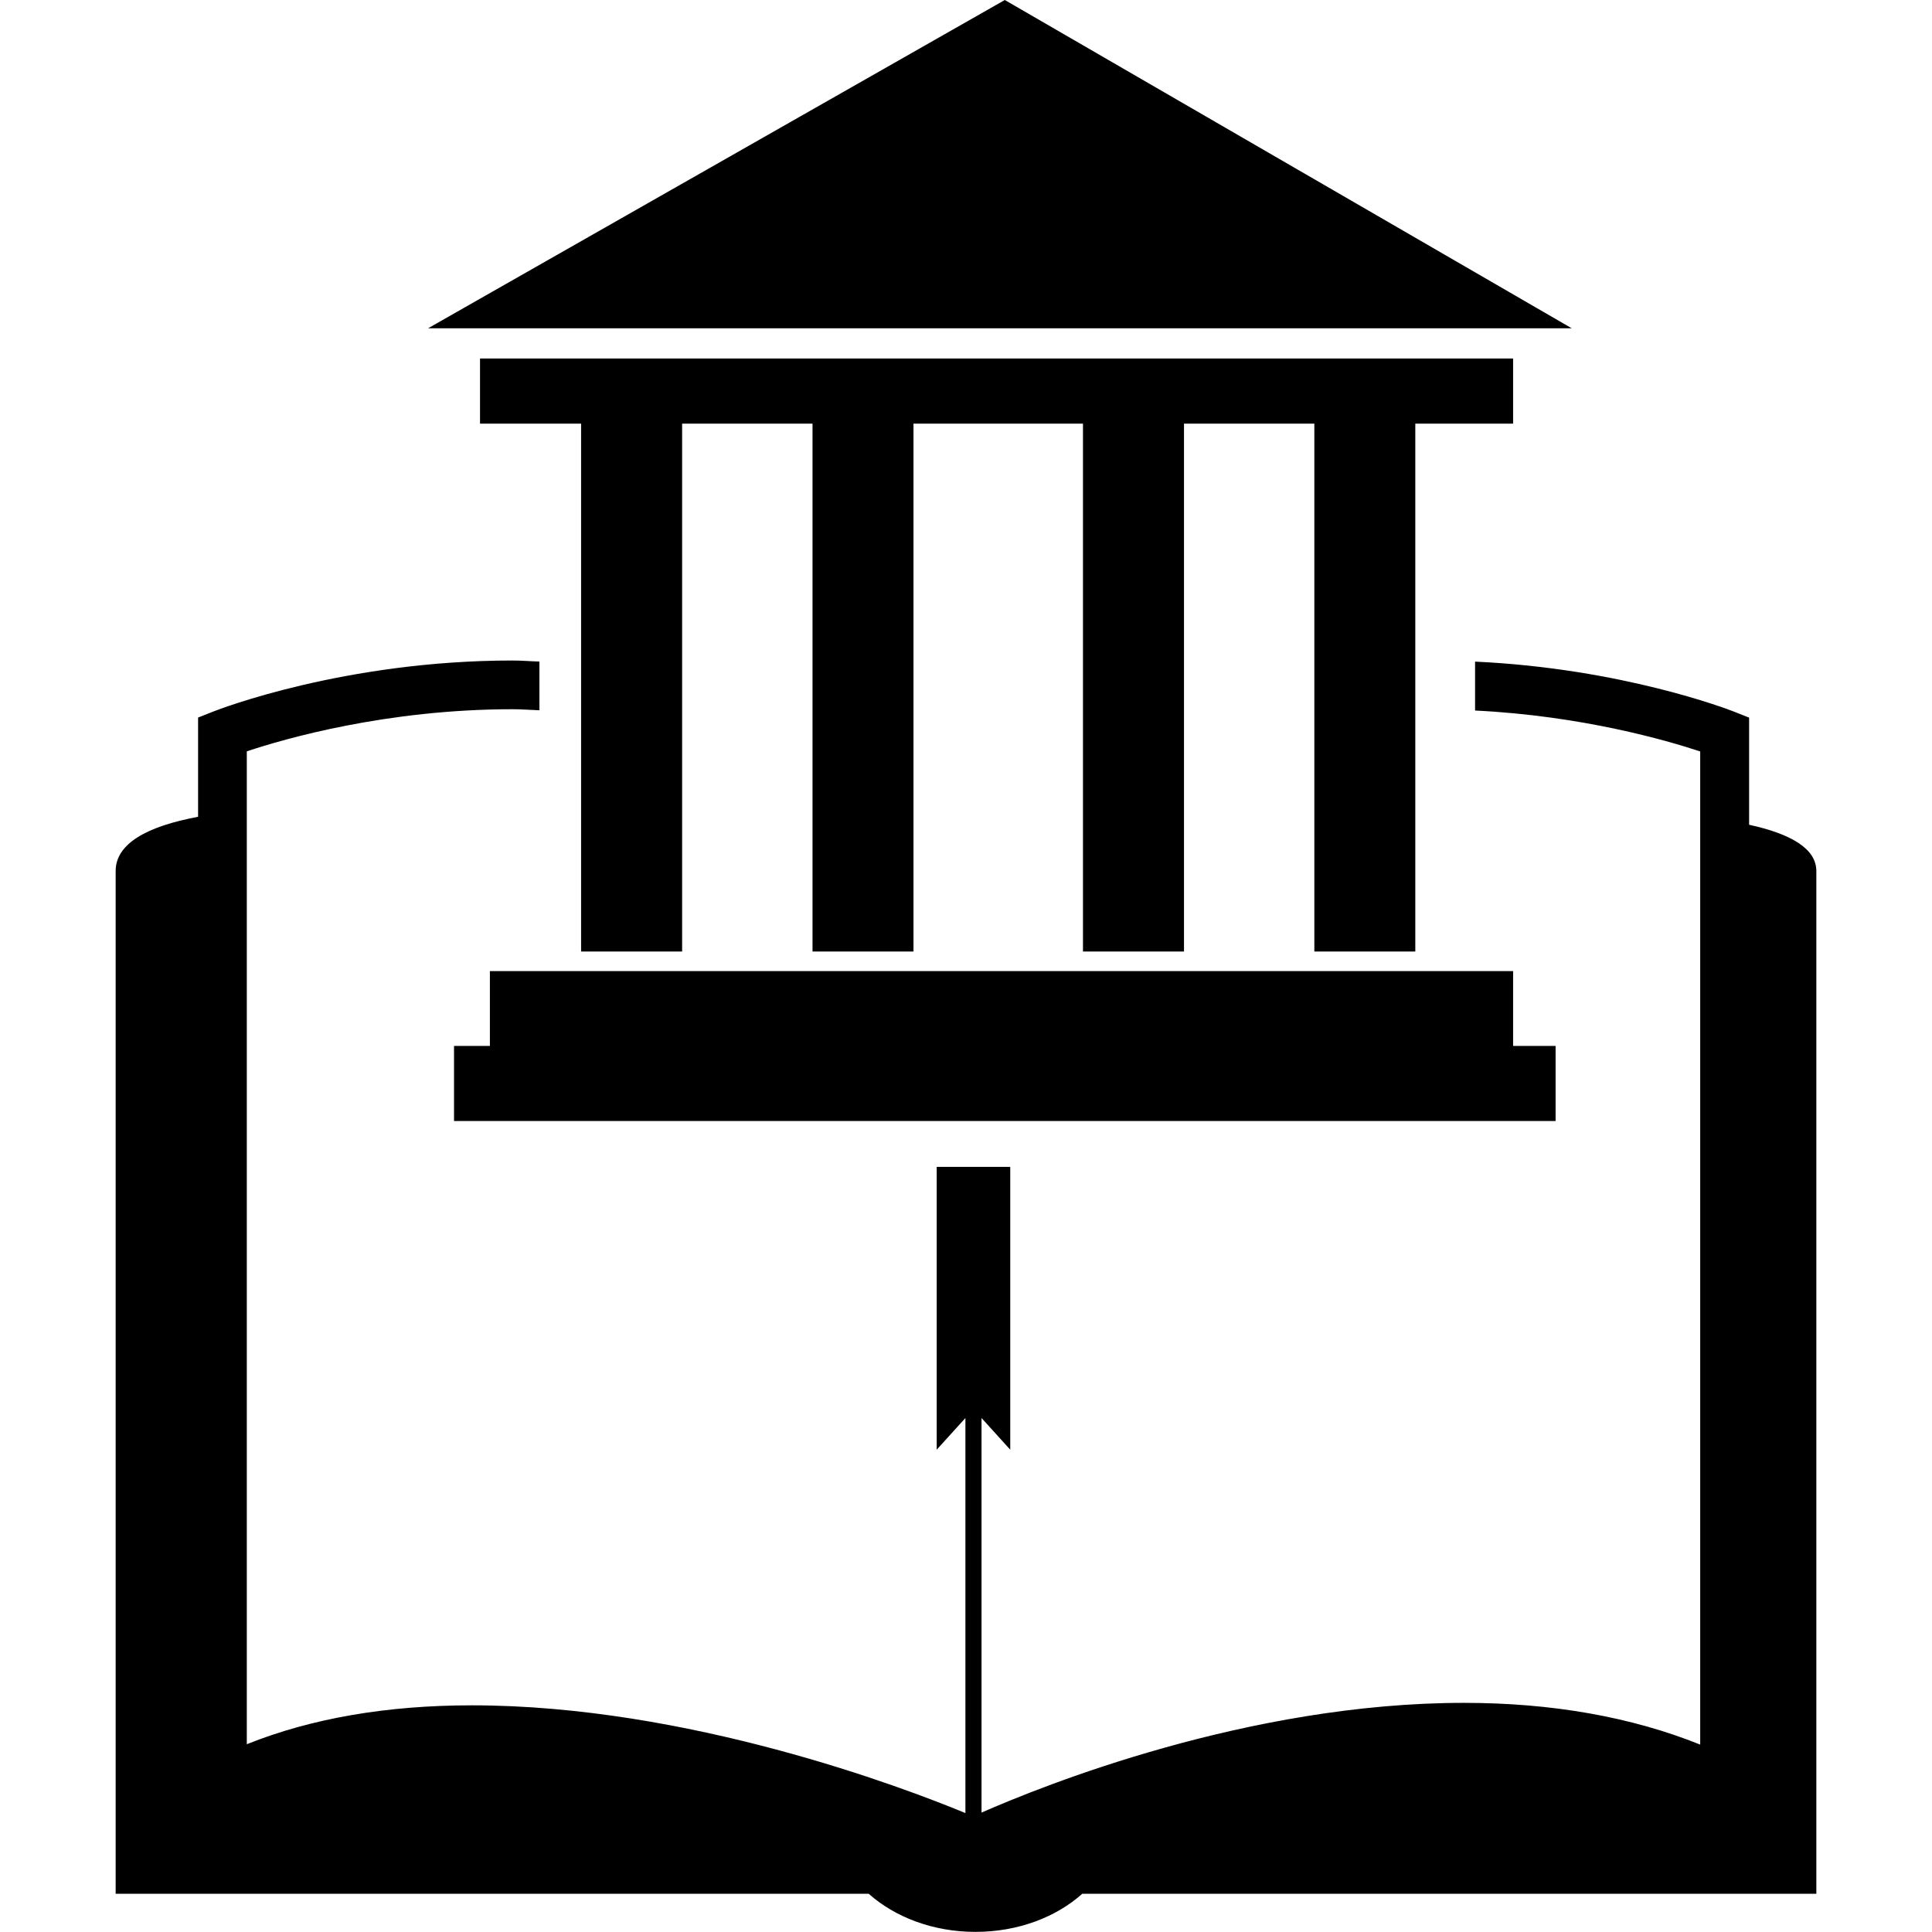
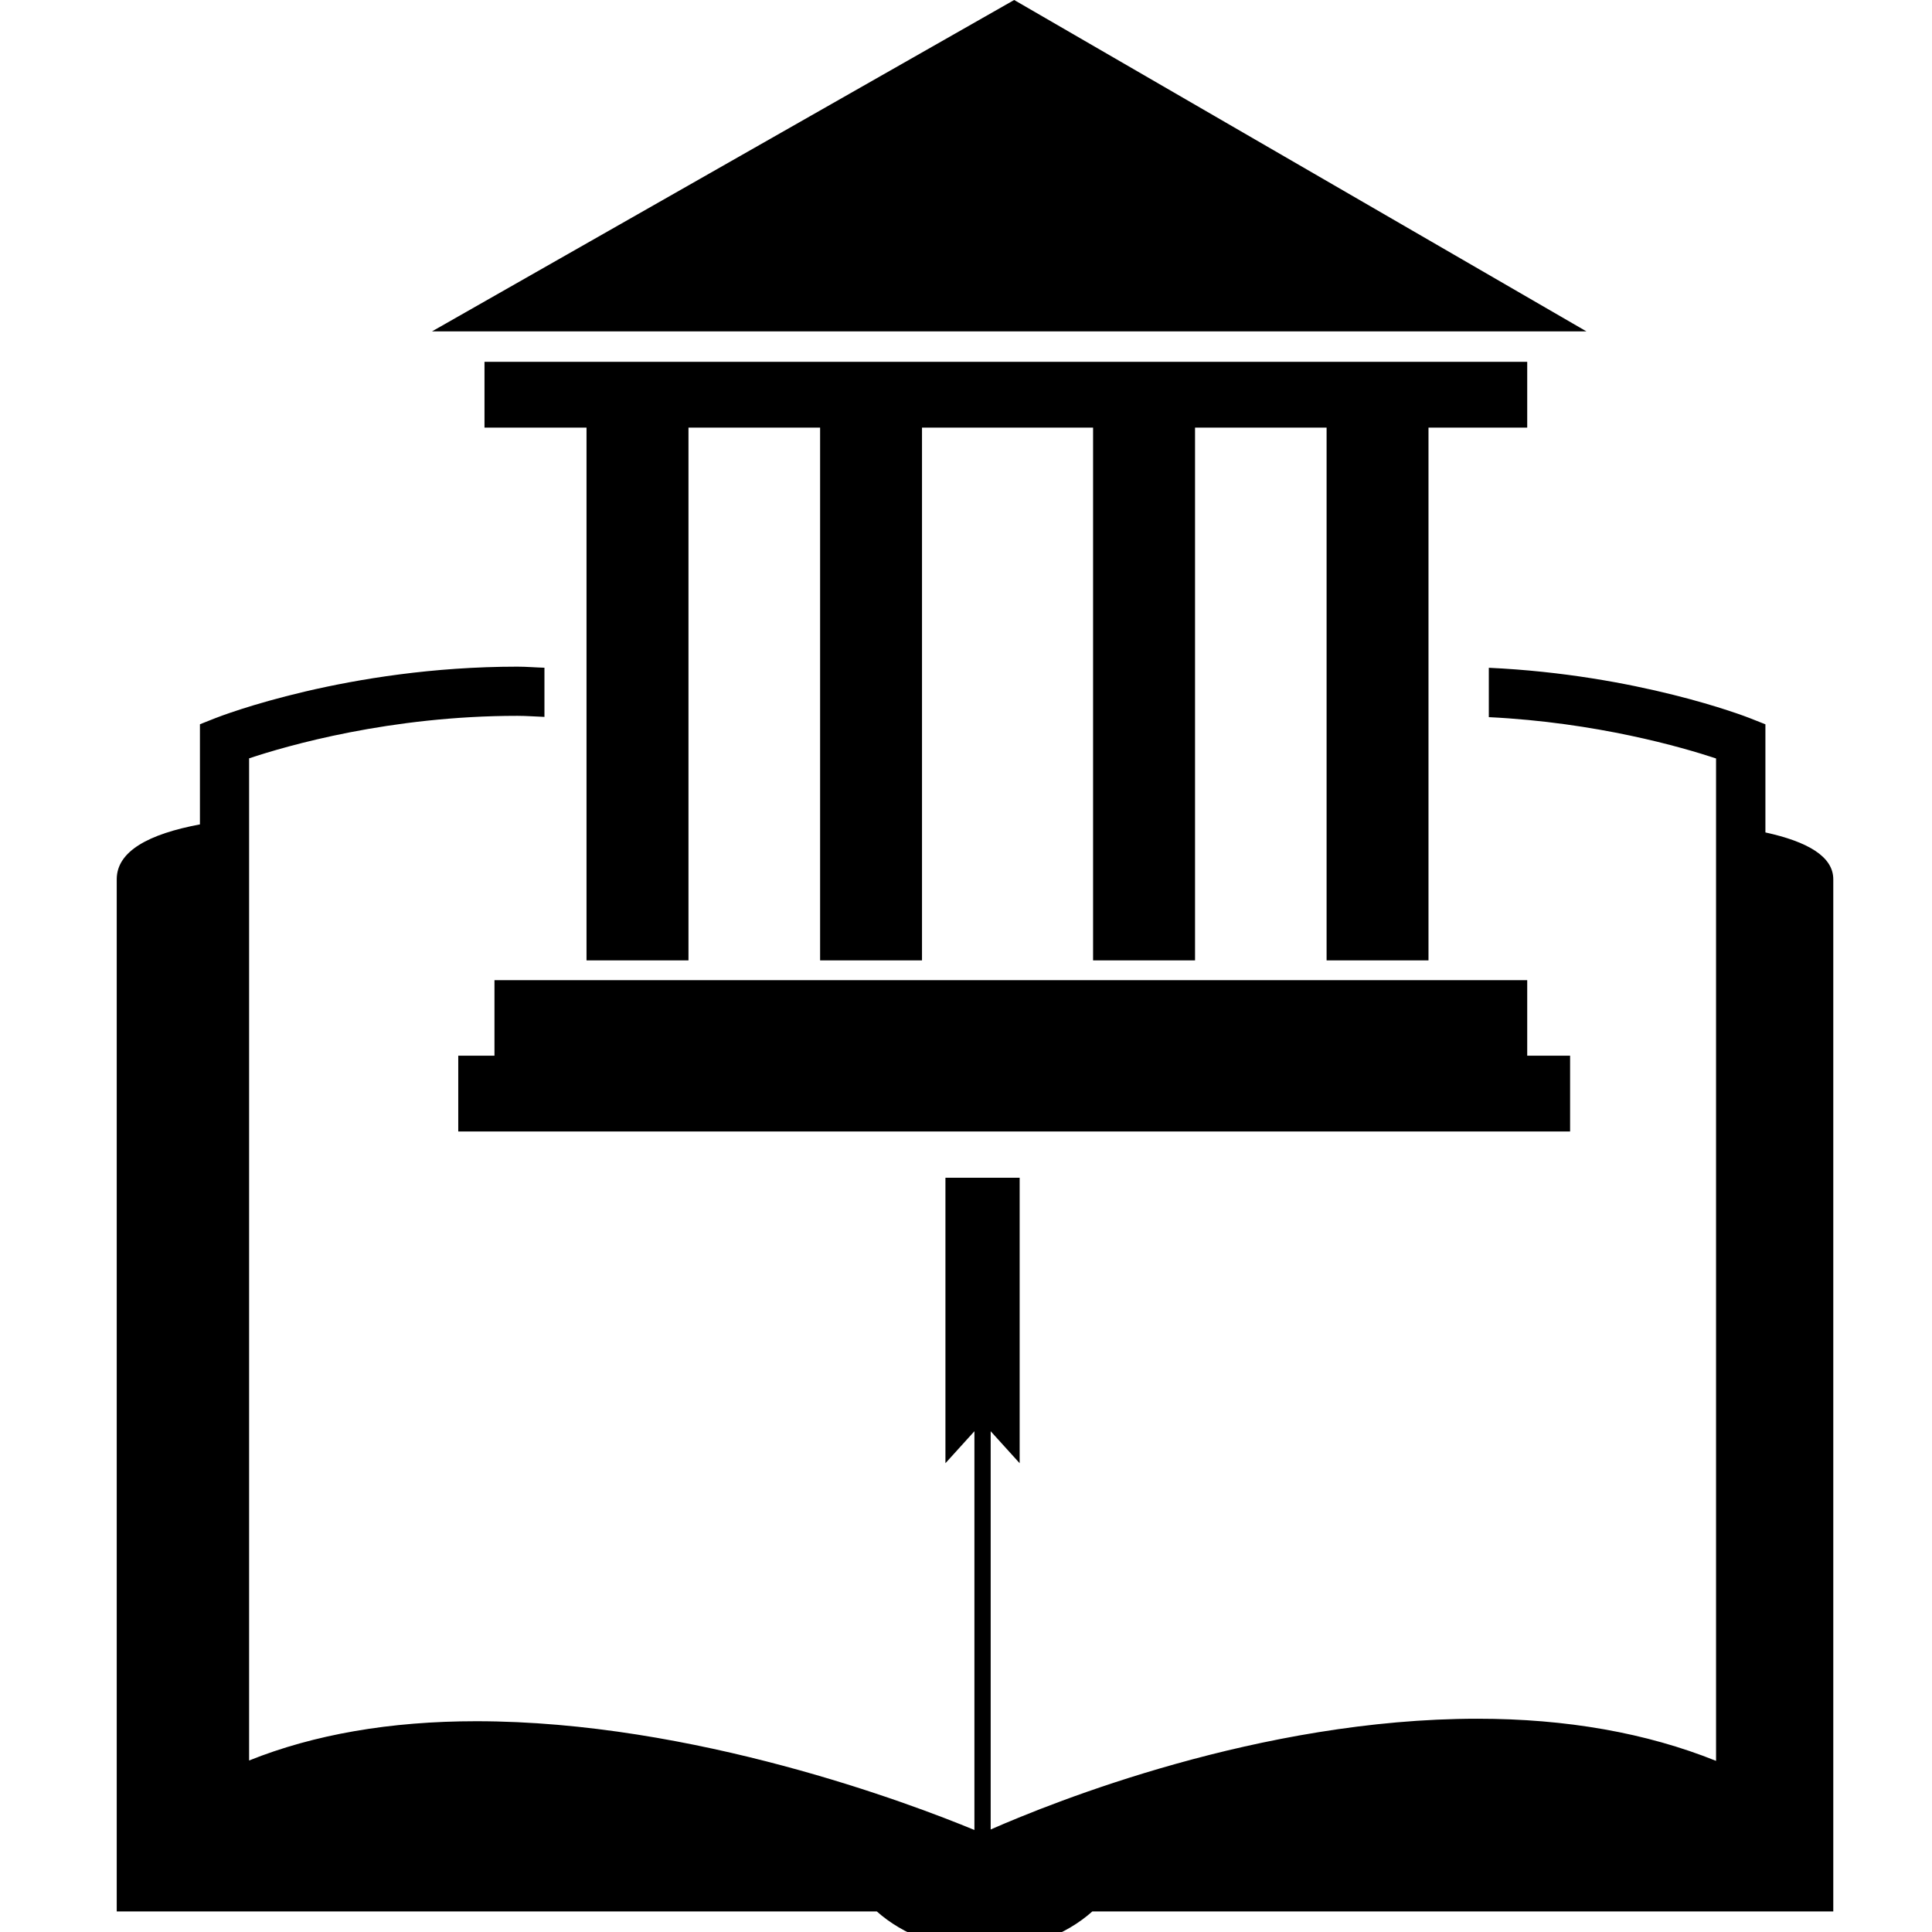
- <svg xmlns="http://www.w3.org/2000/svg" version="1.1" id="Capa_1" x="0px" y="0px" width="31.289px" height="31.288px" viewBox="0 0 31.289 31.288" style="enable-background:new 0 0 31.289 31.288;" xml:space="preserve">
-   <g>
-     <g>
-       <path d="M28.327,13.357v-1.735l-0.25-0.099c-0.079-0.031-1.804-0.698-4.188-0.808v0.792c1.729,0.085,3.104,0.483,3.646,0.663    v16.084c-1.117-0.449-2.403-0.676-3.827-0.676c-3.489,0-6.812,1.338-7.812,1.777v-6.39l0.465,0.513v-4.58h-1.191v4.58l0.465-0.513    v6.398c-1.013-0.419-4.5-1.745-7.993-1.745c-1.381,0-2.603,0.212-3.645,0.63v-16.08c0.608-0.203,2.264-0.682,4.305-0.682    c0.146,0,0.288,0.012,0.434,0.017v-0.789c-0.146-0.004-0.288-0.017-0.434-0.017c-2.721,0-4.76,0.792-4.844,0.825l-0.25,0.099    v1.607c-0.823,0.154-1.335,0.431-1.335,0.88c0,2.342,0,16.562,0,16.562h12.196c0.422,0.376,1.038,0.617,1.729,0.617    c0.691,0,1.308-0.24,1.729-0.617h11.889c0,0,0-15.739,0-16.562C29.416,13.742,29.001,13.504,28.327,13.357z" />
-       <polygon points="24.505,5.806 7.774,5.806 7.774,6.861 9.411,6.861 9.411,15.41 11.047,15.41 11.047,6.861 13.159,6.861     13.159,15.41 14.794,15.41 14.794,6.861 17.539,6.861 17.539,15.41 19.175,15.41 19.175,6.861 21.286,6.861 21.286,15.41     22.921,15.41 22.921,6.861 24.505,6.861   " />
-       <polygon points="16.273,0 6.932,5.317 25.455,5.317   " />
-       <polygon points="24.505,15.727 23.845,15.727 8.702,15.727 7.934,15.727 7.934,16.939 7.353,16.939 7.353,18.155 25.193,18.155     25.193,16.939 24.505,16.939 24.505,16.333   " />
-     </g>
-   </g>
-   <g>
- </g>
-   <g>
- </g>
-   <g>
- </g>
-   <g>
- </g>
-   <g>
- </g>
-   <g>
- </g>
-   <g>
- </g>
-   <g>
- </g>
-   <g>
- </g>
-   <g>
- </g>
-   <g>
- </g>
-   <g>
- </g>
-   <g>
- </g>
-   <g>
- </g>
-   <g>
- </g>
+ <svg xmlns="http://www.w3.org/2000/svg" viewBox="0 0 512 512">
+   <path d="M467.852 220.606V191.95L463.723 190.315C462.419 189.803 433.928 178.787 394.554 176.97V190.051C423.11 191.455 445.82 198.028 454.772 201.001V466.647C436.323 459.231 415.083 455.482 391.564 455.482 333.94 455.482 279.057 477.58 262.54 484.831V379.293L270.22 387.766V312.122H250.55V387.766L258.23 379.293V484.963C241.499 478.043 183.907 456.142 126.216 456.142 103.407 456.142 83.225 459.644 66.015 466.548V200.968C76.057 197.615 103.407 189.704 137.117 189.704 139.528 189.704 141.874 189.902 144.285 189.985V176.954C141.874 176.888 139.528 176.673 137.117 176.673 92.177 176.673 58.5 189.754 57.113 190.299L52.984 191.934V218.475C39.391 221.019 30.935 225.594 30.935 233.01 30.935 271.69 30.935 506.55 30.935 506.55H232.365C239.335 512.76 249.509 516.74 260.922 516.74 272.334 516.74 282.525 512.776 289.478 506.55H485.838C485.838 506.55 485.838 246.602 485.838 233.01 485.838 226.965 478.984 223.034 467.852 220.606Z" />
+   <path d="M404.728 95.893L128.396 95.893 128.396 113.317 155.433 113.317 155.433 254.514 182.454 254.514 182.454 113.317 217.336 113.317 217.336 254.514 244.34 254.514 244.34 113.317 289.676 113.317 289.676 254.514 316.697 254.514 316.697 113.317 351.562 113.317 351.562 254.514 378.566 254.514 378.566 113.317 404.728 113.317ZM268.767 0L114.49 87.816 420.418 87.816ZM404.728 259.749L393.827 259.749 143.723 259.749 131.039 259.749 131.039 279.767 121.443 279.767 121.443 299.85 416.091 299.85 416.091 279.767 404.728 279.767 404.728 269.758Z" />
</svg>
